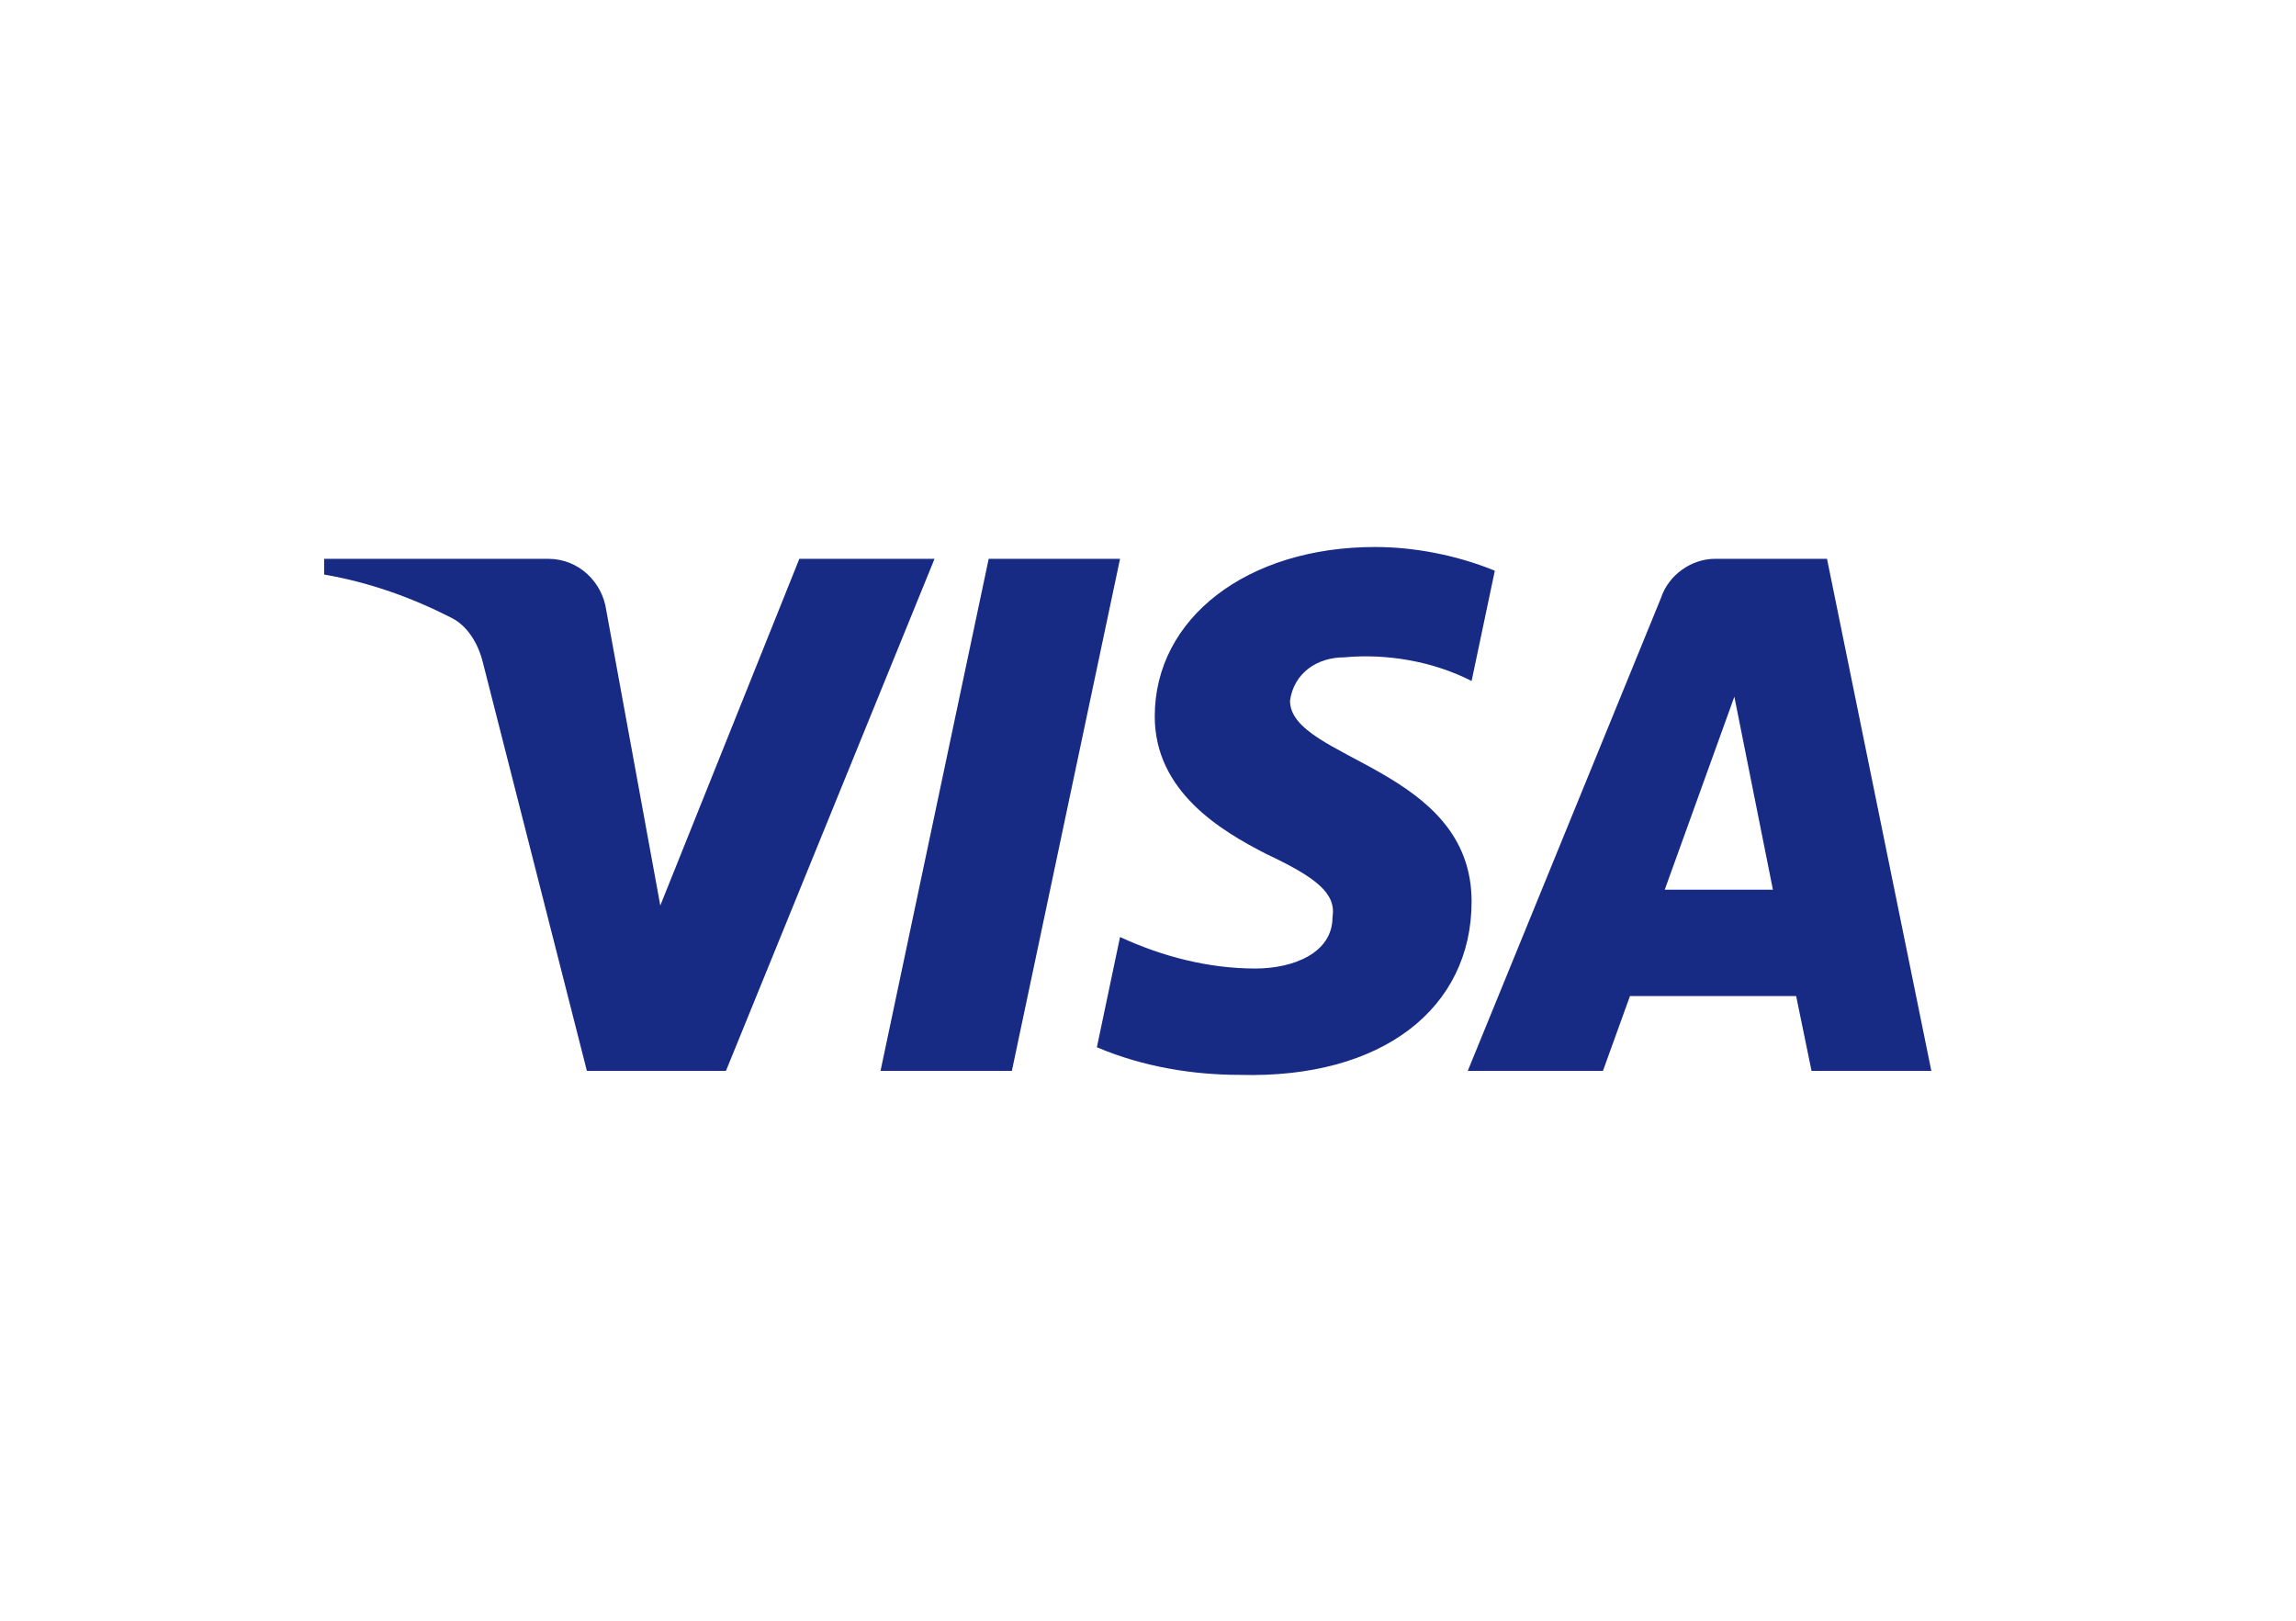
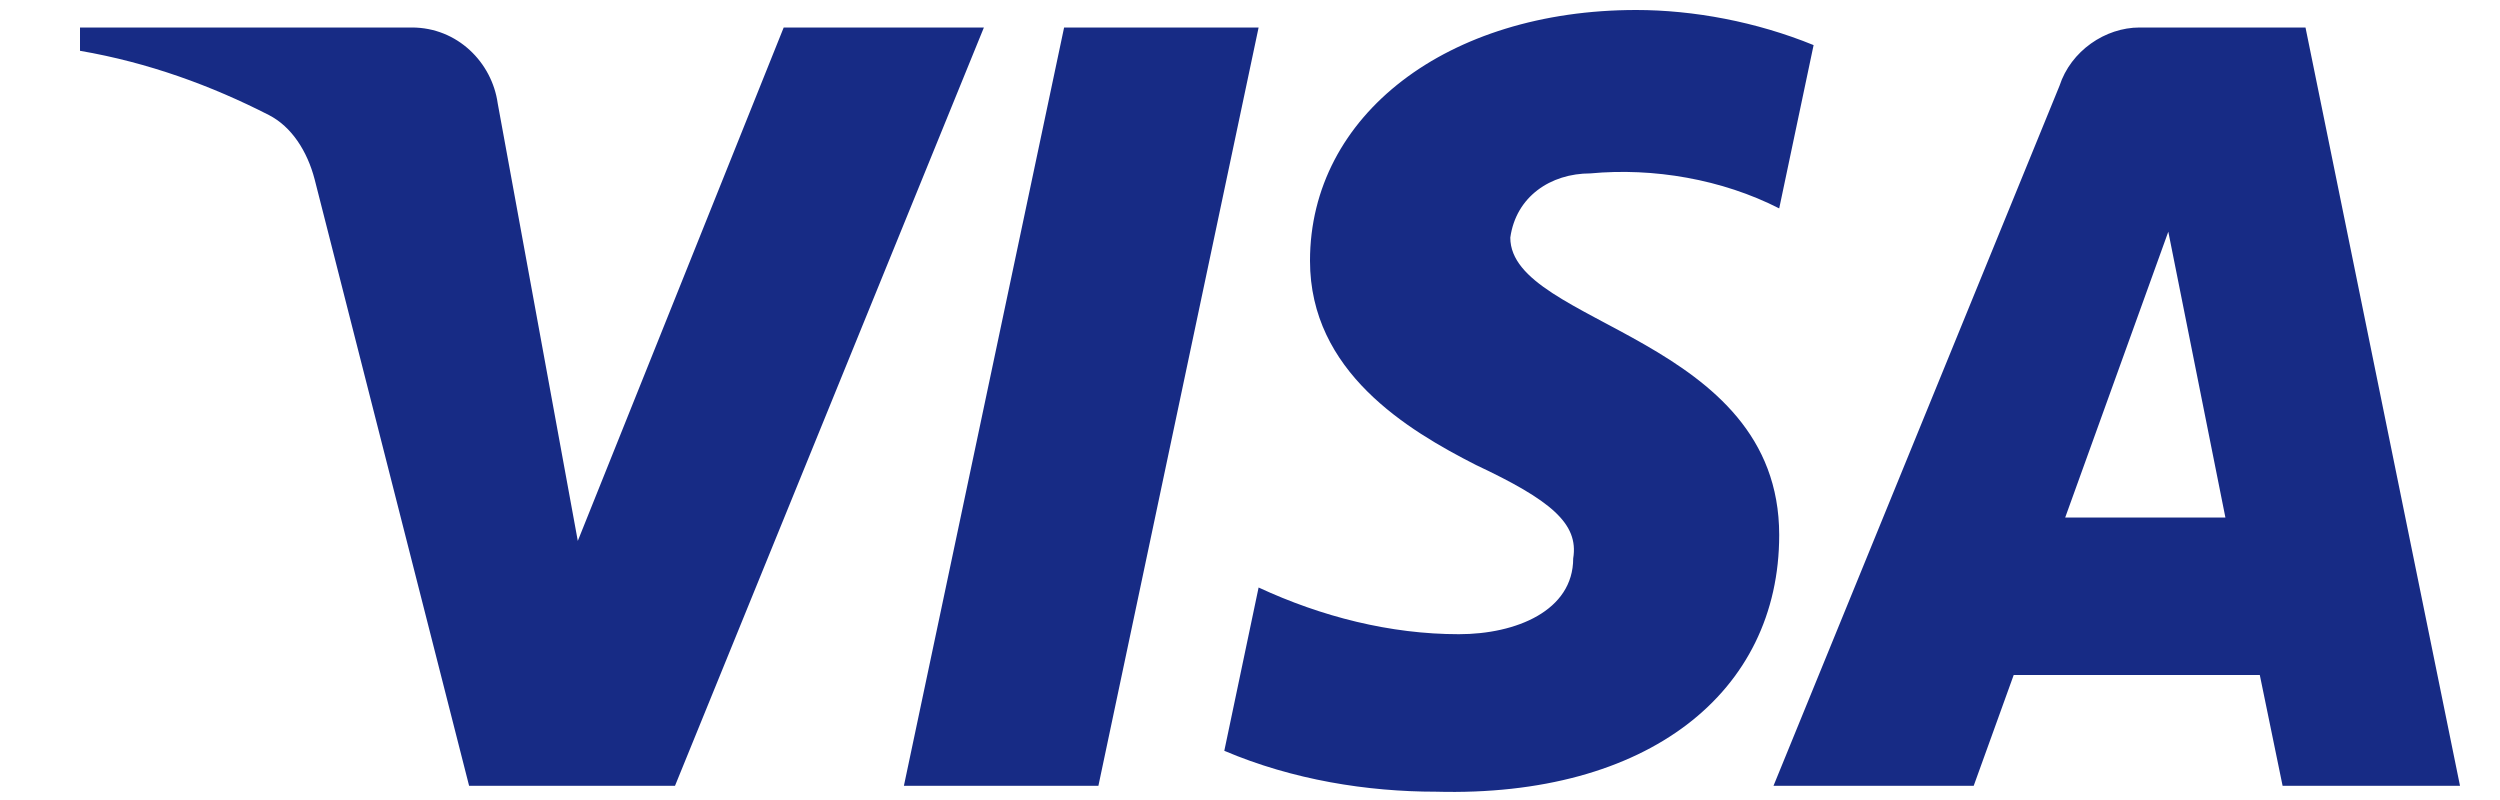
- <svg xmlns="http://www.w3.org/2000/svg" width="34" height="24" viewBox="0 0 34 24" fill="none">
-   <path fill-rule="evenodd" clip-rule="evenodd" d="M10.75 15.858H8.691L7.146 9.792C7.073 9.513 6.917 9.267 6.688 9.15C6.117 8.858 5.487 8.626 4.8 8.508V8.275H8.118C8.576 8.275 8.92 8.626 8.977 9.033L9.778 13.409L11.837 8.275H13.839L10.75 15.858ZM14.984 15.858H13.039L14.641 8.275H16.586L14.984 15.858ZM19.103 10.376C19.16 9.967 19.503 9.734 19.904 9.734C20.534 9.675 21.22 9.792 21.792 10.084L22.136 8.451C21.563 8.217 20.933 8.1 20.362 8.1C18.474 8.1 17.1 9.15 17.1 10.608C17.1 11.717 18.073 12.3 18.76 12.65C19.503 13 19.79 13.234 19.732 13.584C19.732 14.108 19.16 14.342 18.589 14.342C17.902 14.342 17.215 14.167 16.586 13.875L16.243 15.508C16.93 15.8 17.673 15.917 18.36 15.917C20.477 15.975 21.792 14.925 21.792 13.35C21.792 11.366 19.103 11.25 19.103 10.376ZM28.6 15.858L27.055 8.275H25.396C25.053 8.275 24.709 8.508 24.595 8.858L21.735 15.858H23.737L24.137 14.75H26.598L26.826 15.858H28.6ZM25.683 10.317L26.254 13.175H24.652L25.683 10.317Z" fill="#172B85" />
+ <svg xmlns="http://www.w3.org/2000/svg" width="25" height="8" viewBox="0 0 25 8" fill="none">
+   <path fill-rule="evenodd" clip-rule="evenodd" d="M6.75 7.858H4.691L3.146 1.792C3.073 1.513 2.917 1.267 2.688 1.15C2.117 0.858 1.487 0.626 0.8 0.508V0.275H4.118C4.576 0.275 4.92 0.626 4.977 1.033L5.778 5.409L7.837 0.275H9.839L6.75 7.858ZM10.984 7.858H9.039L10.641 0.275H12.586L10.984 7.858ZM15.103 2.376C15.16 1.967 15.504 1.734 15.904 1.734C16.534 1.675 17.22 1.792 17.792 2.084L18.136 0.451C17.563 0.217 16.933 0.1 16.362 0.1C14.474 0.1 13.1 1.15 13.1 2.608C13.1 3.717 14.073 4.3 14.76 4.65C15.504 5 15.79 5.234 15.732 5.584C15.732 6.108 15.16 6.342 14.589 6.342C13.902 6.342 13.215 6.167 12.586 5.875L12.243 7.508C12.93 7.8 13.673 7.917 14.36 7.917C16.477 7.974 17.792 6.925 17.792 5.35C17.792 3.366 15.103 3.25 15.103 2.376ZM24.6 7.858L23.055 0.275H21.396C21.053 0.275 20.709 0.508 20.595 0.858L17.735 7.858H19.737L20.137 6.75H22.598L22.826 7.858H24.6ZM21.683 2.317L22.254 5.175H20.652L21.683 2.317Z" fill="#172B85" />
</svg>
